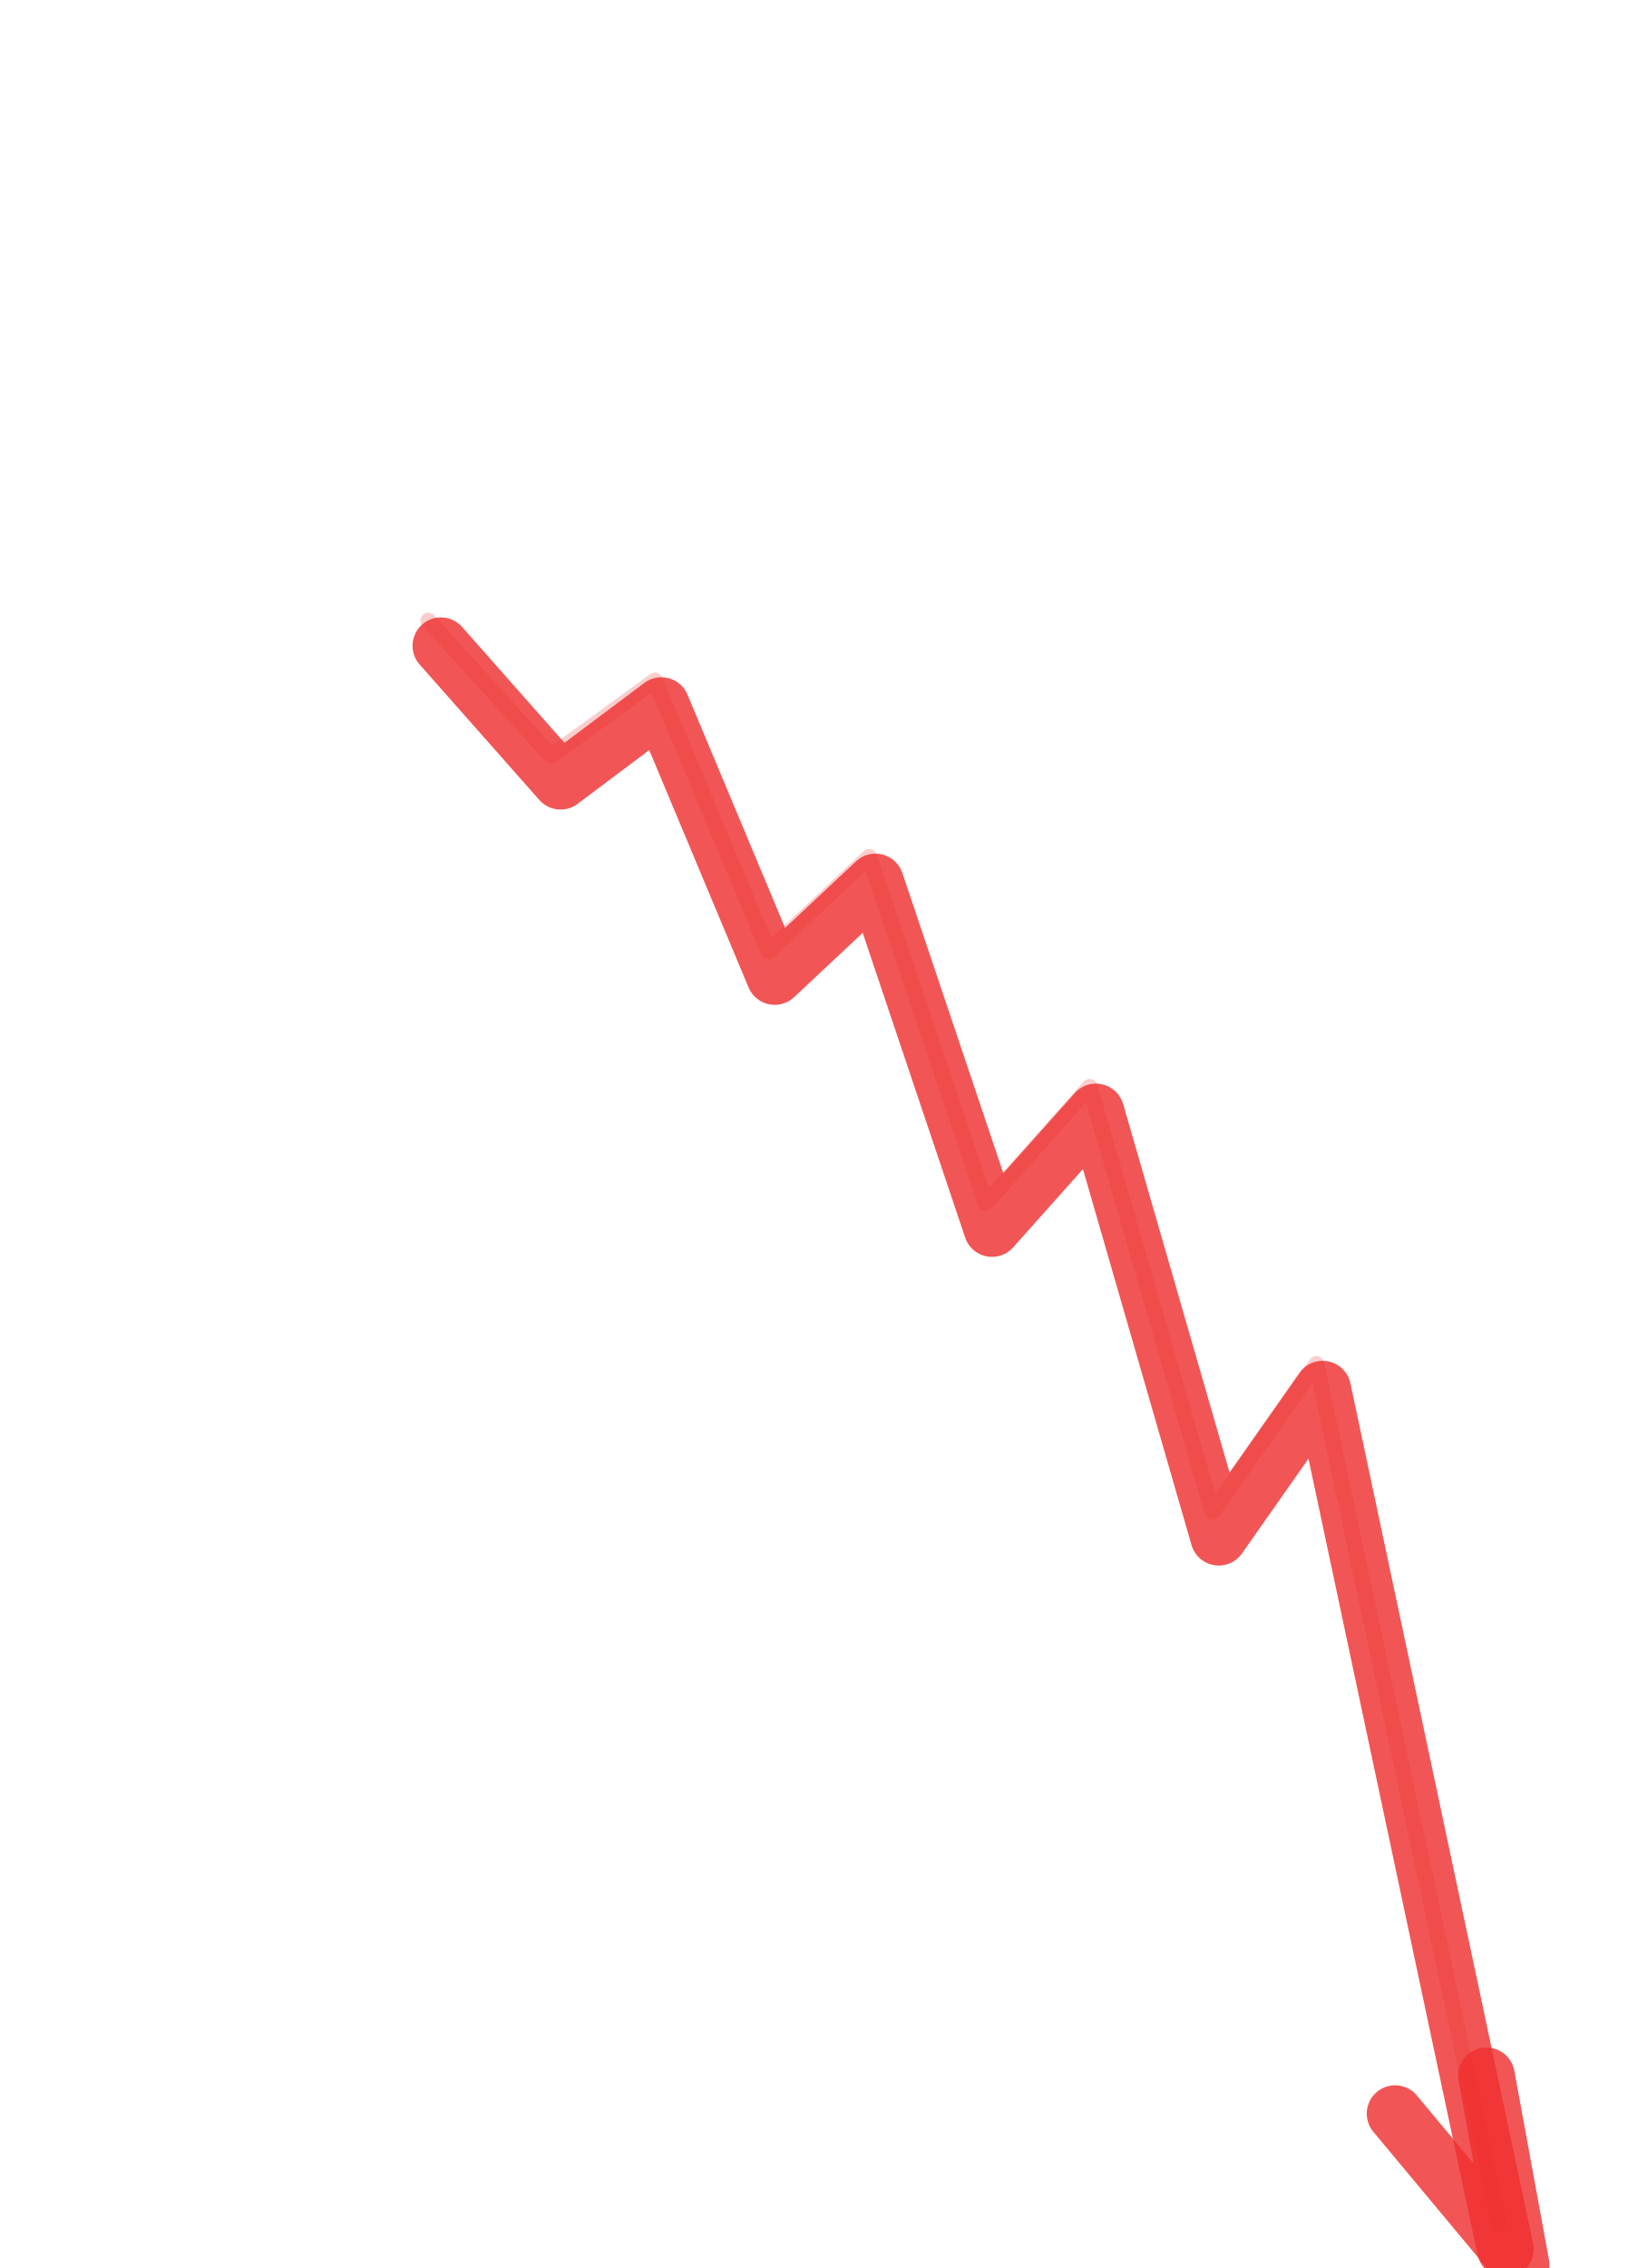
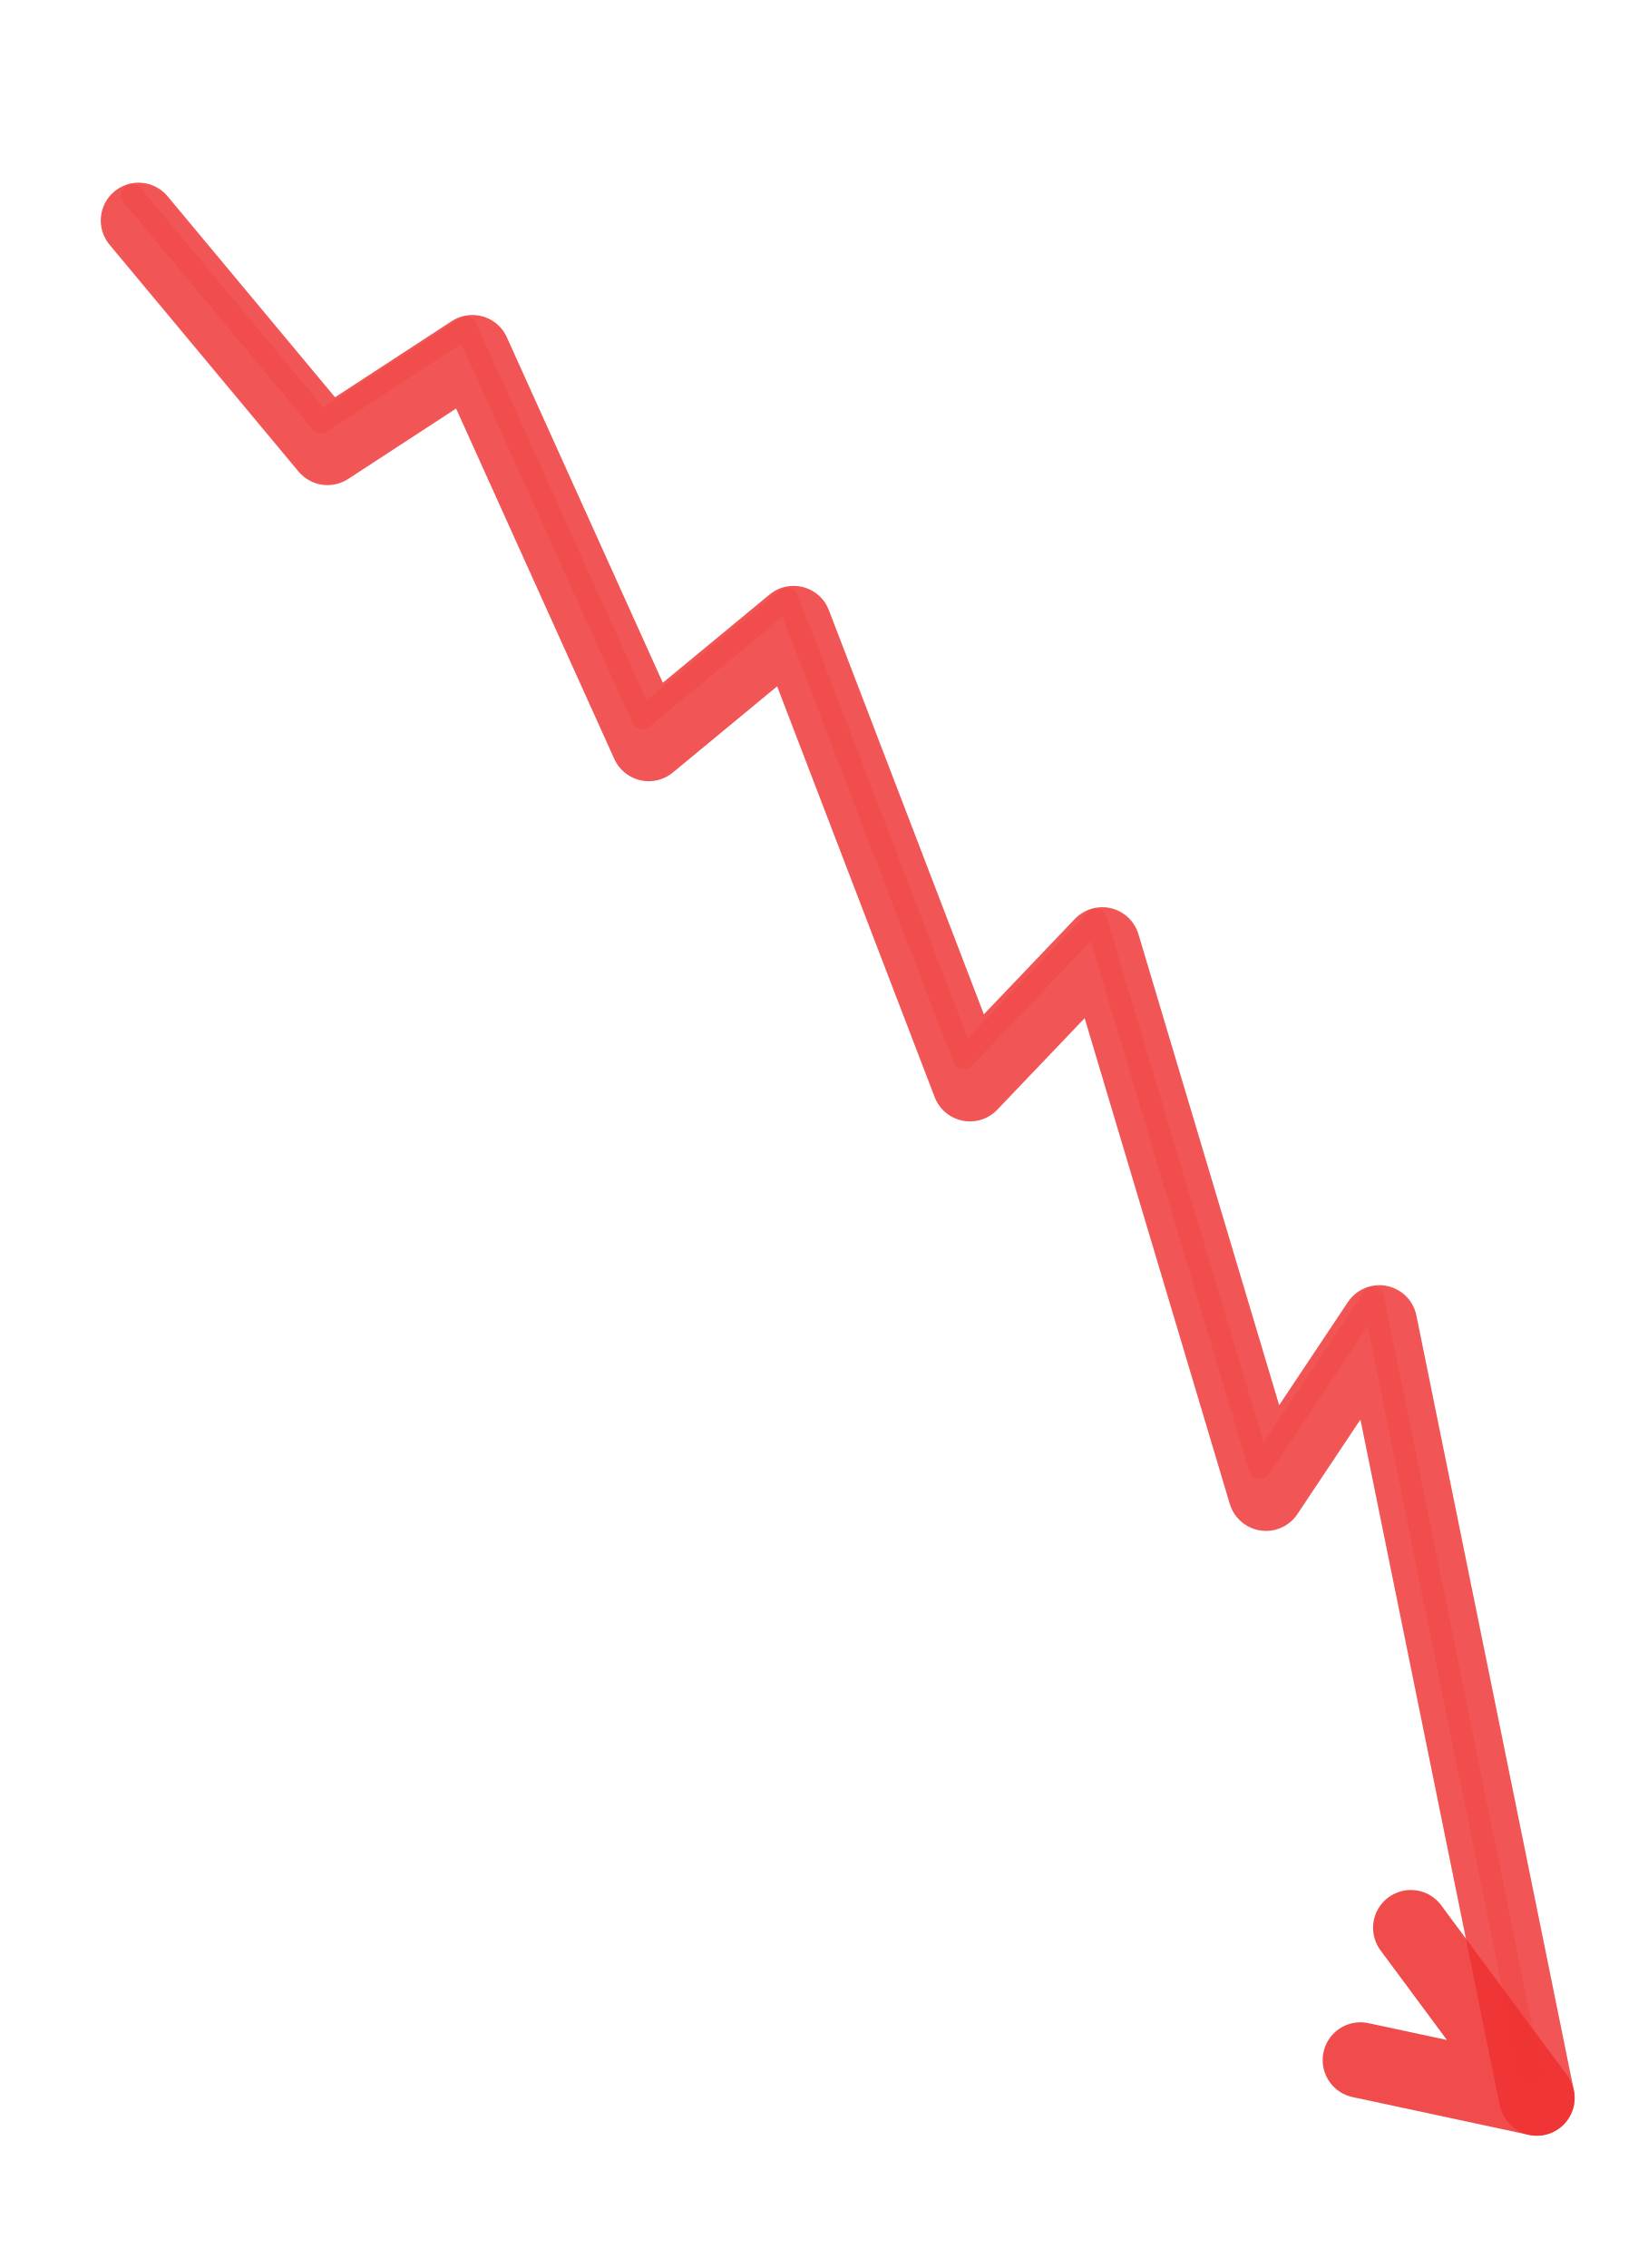
<svg xmlns="http://www.w3.org/2000/svg" viewBox="0 0 520 720" preserveAspectRatio="none" aria-hidden="true">
  <g fill="none" stroke="#ef3030" stroke-linecap="round" stroke-linejoin="round">
-     <path d="M140 205 L178 248 L210 224 L246 310 L278 280 L315 390 L348 353 L387 488 L420 441 L478 714" stroke-width="18" opacity=".82" />
-     <path d="M443 671 L483 719 L472 659" stroke-width="18" opacity=".82" />
-     <path d="M136 197 L175 240 L208 216 L244 302 L276 272 L313 382 L346 345 L385 480 L418 433 L476 706" stroke-width="5" opacity=".24" />
+     <path d="M44 70 L104 142 L150 112 L206 236 L252 198 L308 344 L350 300 L402 474 L438 420 L488 666" stroke-width="24" opacity=".82" />
+     <path d="M488 666 L448 612 M488 666 L432 654" stroke-width="24" opacity=".86" />
+     <path d="M42 62 L102 134 L148 104 L204 228 L250 190 L306 336 L348 292 L400 466 L436 412 L486 658" stroke-width="7" opacity=".22" />
  </g>
</svg>
